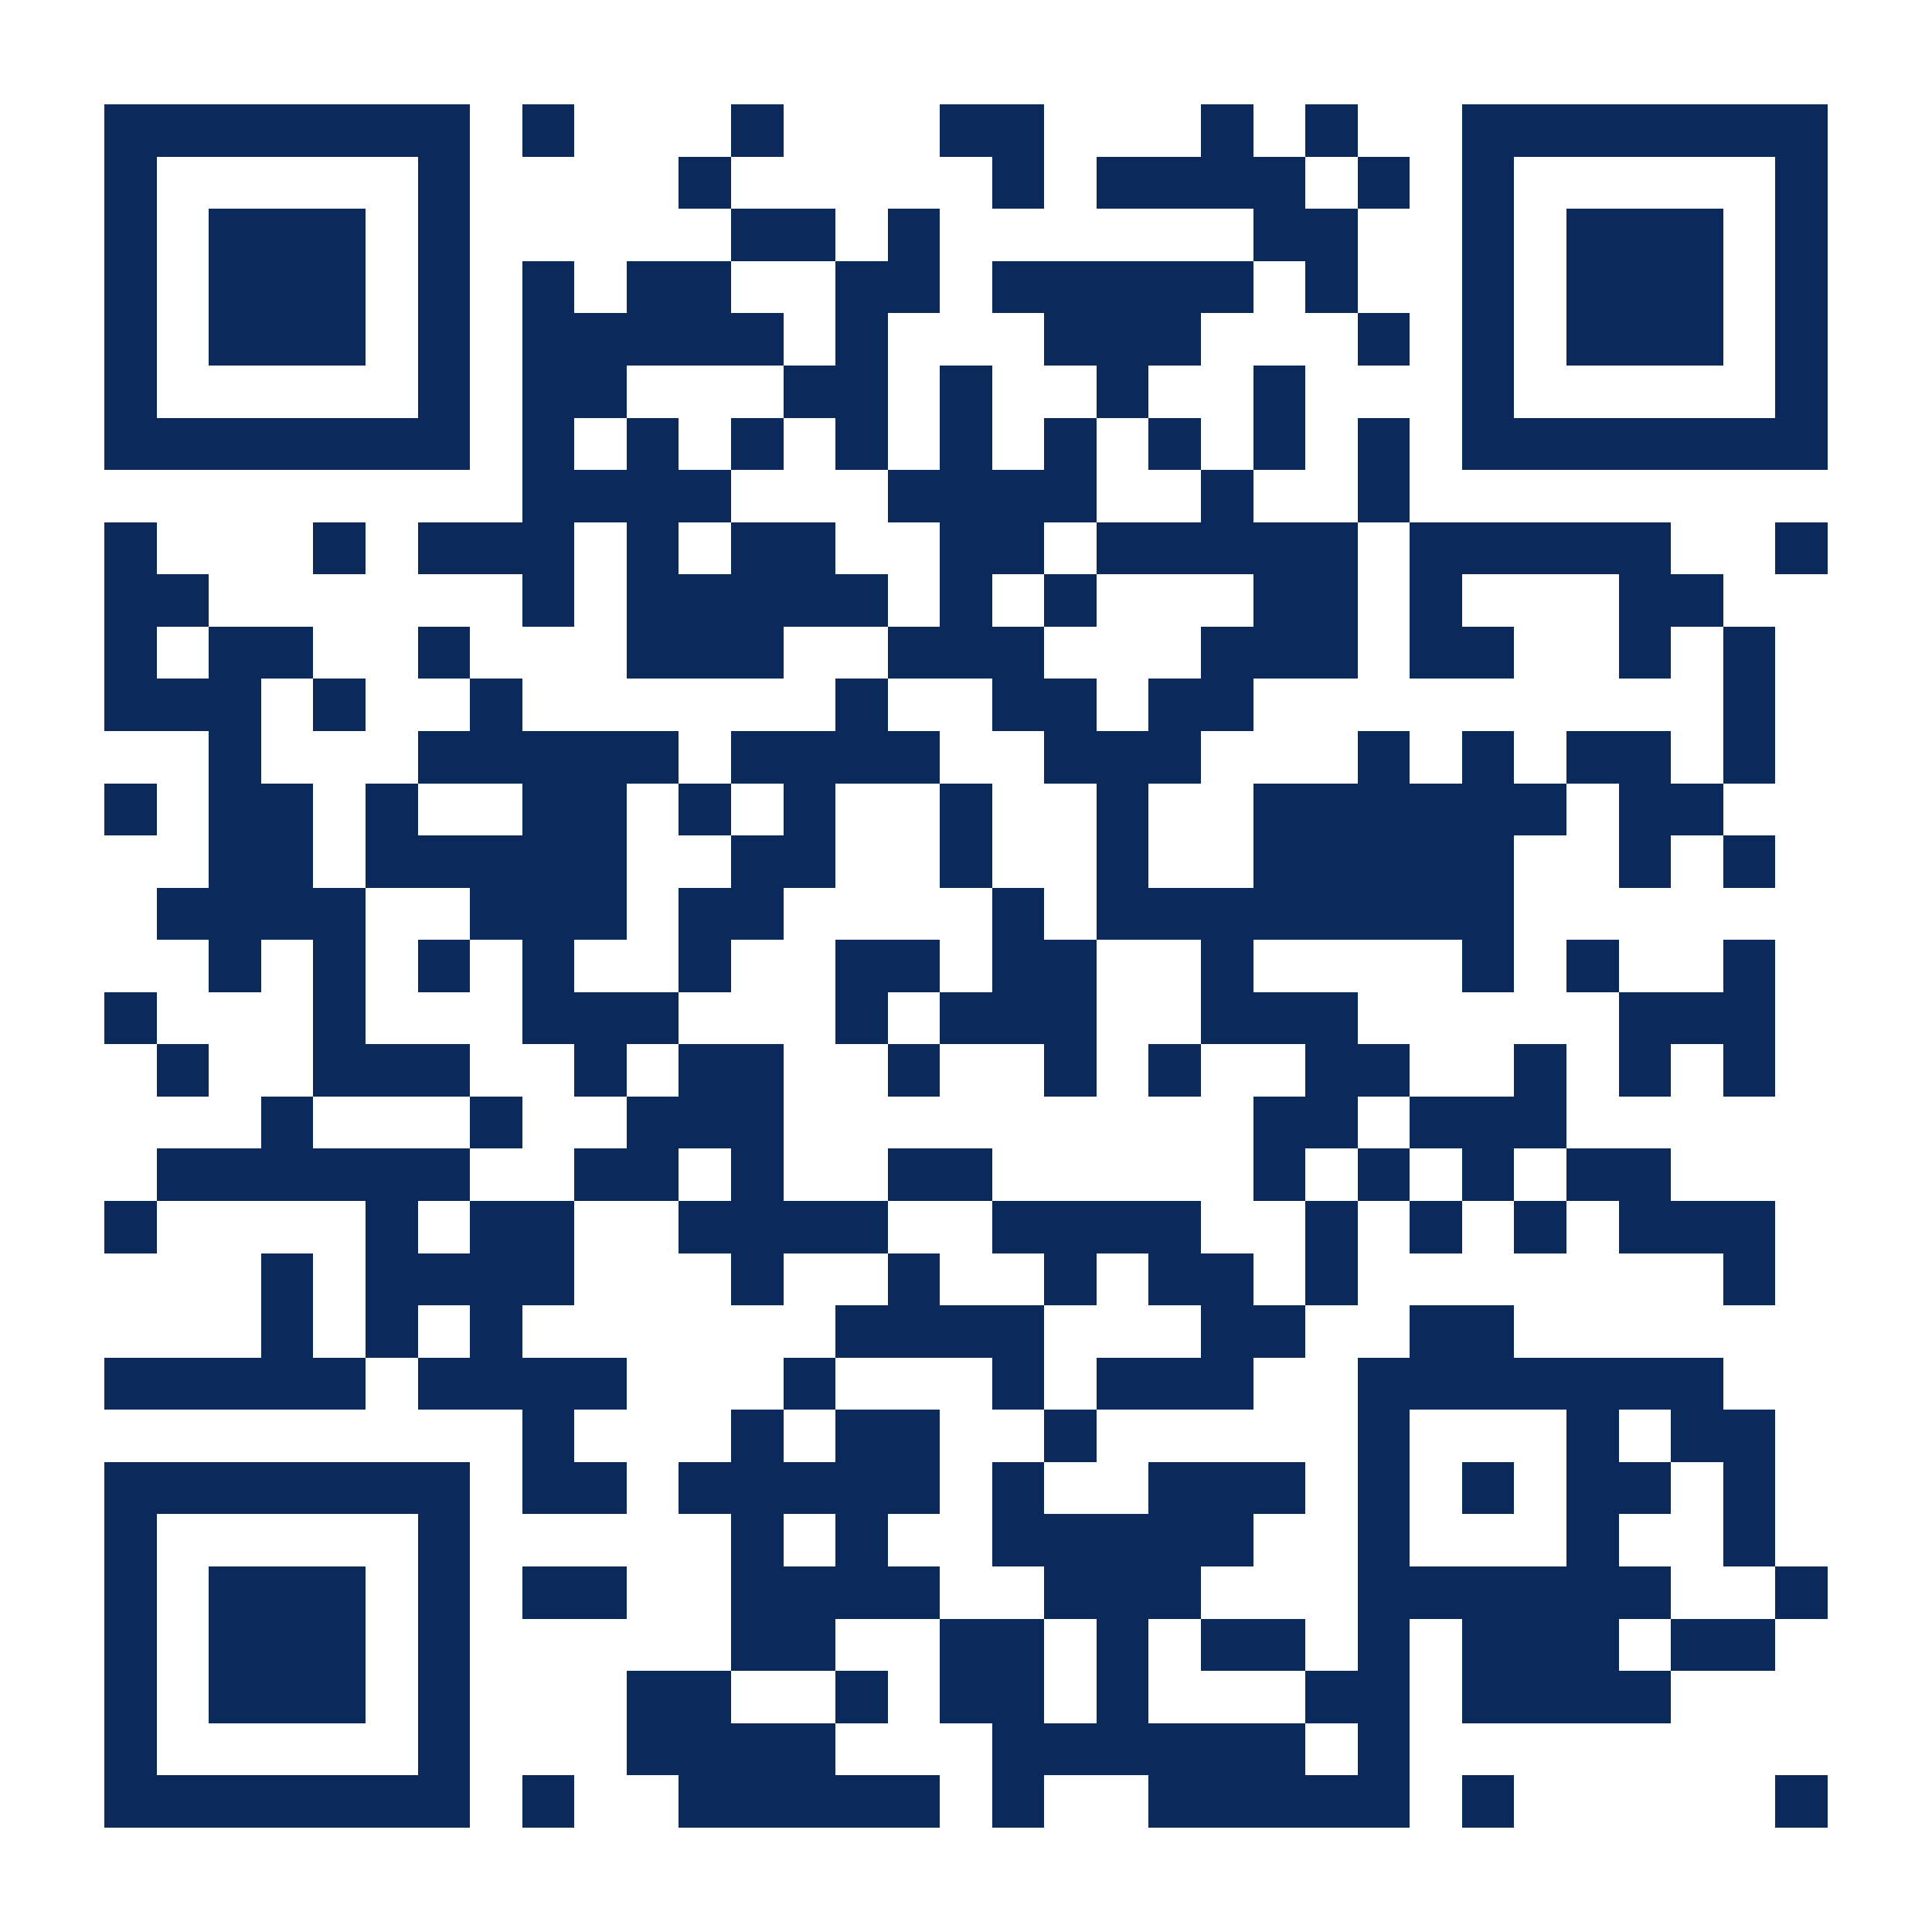
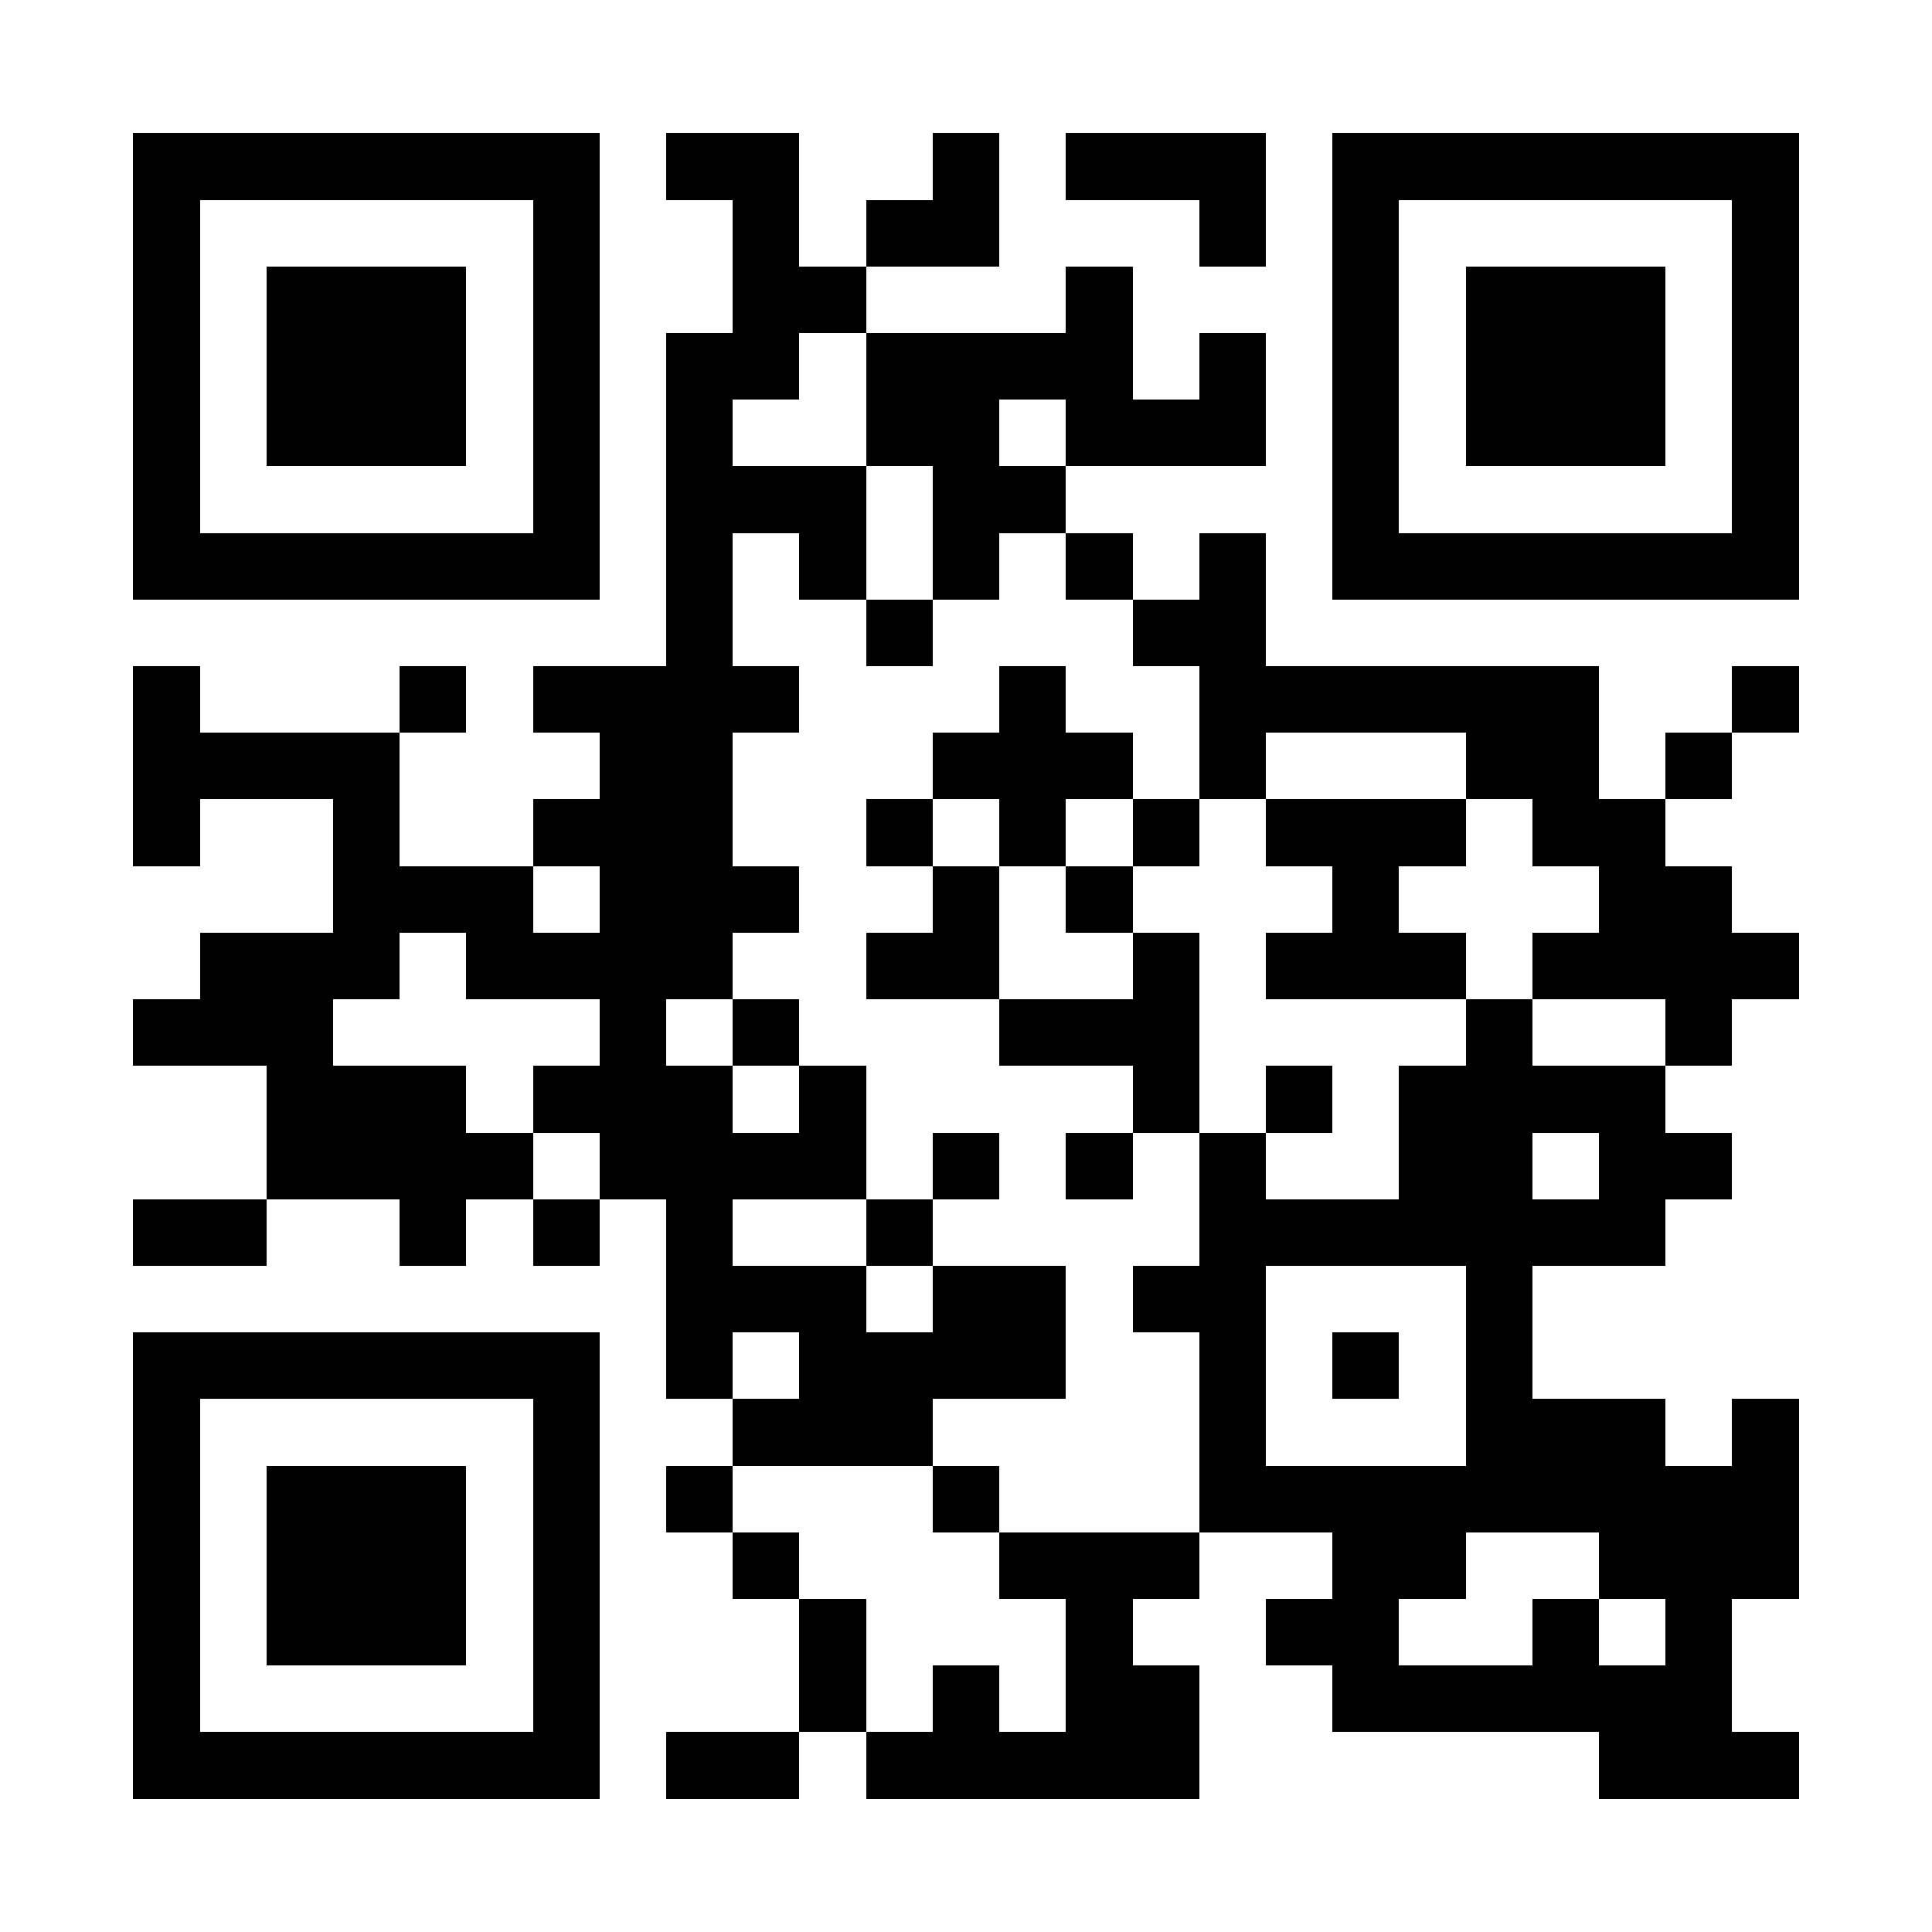
- <svg xmlns="http://www.w3.org/2000/svg" viewBox="0 0 37 37" shape-rendering="crispEdges" role="img" aria-label="QR code linking to the North Texas Elite Pool Care website">
-   <rect width="37" height="37" fill="#ffffff" />
-   <path fill="#0b2a5b" d="M2 2h1v1h-1zM3 2h1v1h-1zM4 2h1v1h-1zM5 2h1v1h-1zM6 2h1v1h-1zM7 2h1v1h-1zM8 2h1v1h-1zM10 2h1v1h-1zM14 2h1v1h-1zM18 2h1v1h-1zM19 2h1v1h-1zM23 2h1v1h-1zM25 2h1v1h-1zM28 2h1v1h-1zM29 2h1v1h-1zM30 2h1v1h-1zM31 2h1v1h-1zM32 2h1v1h-1zM33 2h1v1h-1zM34 2h1v1h-1zM2 3h1v1h-1zM8 3h1v1h-1zM13 3h1v1h-1zM19 3h1v1h-1zM21 3h1v1h-1zM22 3h1v1h-1zM23 3h1v1h-1zM24 3h1v1h-1zM26 3h1v1h-1zM28 3h1v1h-1zM34 3h1v1h-1zM2 4h1v1h-1zM4 4h1v1h-1zM5 4h1v1h-1zM6 4h1v1h-1zM8 4h1v1h-1zM14 4h1v1h-1zM15 4h1v1h-1zM17 4h1v1h-1zM24 4h1v1h-1zM25 4h1v1h-1zM28 4h1v1h-1zM30 4h1v1h-1zM31 4h1v1h-1zM32 4h1v1h-1zM34 4h1v1h-1zM2 5h1v1h-1zM4 5h1v1h-1zM5 5h1v1h-1zM6 5h1v1h-1zM8 5h1v1h-1zM10 5h1v1h-1zM12 5h1v1h-1zM13 5h1v1h-1zM16 5h1v1h-1zM17 5h1v1h-1zM19 5h1v1h-1zM20 5h1v1h-1zM21 5h1v1h-1zM22 5h1v1h-1zM23 5h1v1h-1zM25 5h1v1h-1zM28 5h1v1h-1zM30 5h1v1h-1zM31 5h1v1h-1zM32 5h1v1h-1zM34 5h1v1h-1zM2 6h1v1h-1zM4 6h1v1h-1zM5 6h1v1h-1zM6 6h1v1h-1zM8 6h1v1h-1zM10 6h1v1h-1zM11 6h1v1h-1zM12 6h1v1h-1zM13 6h1v1h-1zM14 6h1v1h-1zM16 6h1v1h-1zM20 6h1v1h-1zM21 6h1v1h-1zM22 6h1v1h-1zM26 6h1v1h-1zM28 6h1v1h-1zM30 6h1v1h-1zM31 6h1v1h-1zM32 6h1v1h-1zM34 6h1v1h-1zM2 7h1v1h-1zM8 7h1v1h-1zM10 7h1v1h-1zM11 7h1v1h-1zM15 7h1v1h-1zM16 7h1v1h-1zM18 7h1v1h-1zM21 7h1v1h-1zM24 7h1v1h-1zM28 7h1v1h-1zM34 7h1v1h-1zM2 8h1v1h-1zM3 8h1v1h-1zM4 8h1v1h-1zM5 8h1v1h-1zM6 8h1v1h-1zM7 8h1v1h-1zM8 8h1v1h-1zM10 8h1v1h-1zM12 8h1v1h-1zM14 8h1v1h-1zM16 8h1v1h-1zM18 8h1v1h-1zM20 8h1v1h-1zM22 8h1v1h-1zM24 8h1v1h-1zM26 8h1v1h-1zM28 8h1v1h-1zM29 8h1v1h-1zM30 8h1v1h-1zM31 8h1v1h-1zM32 8h1v1h-1zM33 8h1v1h-1zM34 8h1v1h-1zM10 9h1v1h-1zM11 9h1v1h-1zM12 9h1v1h-1zM13 9h1v1h-1zM17 9h1v1h-1zM18 9h1v1h-1zM19 9h1v1h-1zM20 9h1v1h-1zM23 9h1v1h-1zM26 9h1v1h-1zM2 10h1v1h-1zM6 10h1v1h-1zM8 10h1v1h-1zM9 10h1v1h-1zM10 10h1v1h-1zM12 10h1v1h-1zM14 10h1v1h-1zM15 10h1v1h-1zM18 10h1v1h-1zM19 10h1v1h-1zM21 10h1v1h-1zM22 10h1v1h-1zM23 10h1v1h-1zM24 10h1v1h-1zM25 10h1v1h-1zM27 10h1v1h-1zM28 10h1v1h-1zM29 10h1v1h-1zM30 10h1v1h-1zM31 10h1v1h-1zM34 10h1v1h-1zM2 11h1v1h-1zM3 11h1v1h-1zM10 11h1v1h-1zM12 11h1v1h-1zM13 11h1v1h-1zM14 11h1v1h-1zM15 11h1v1h-1zM16 11h1v1h-1zM18 11h1v1h-1zM20 11h1v1h-1zM24 11h1v1h-1zM25 11h1v1h-1zM27 11h1v1h-1zM31 11h1v1h-1zM32 11h1v1h-1zM2 12h1v1h-1zM4 12h1v1h-1zM5 12h1v1h-1zM8 12h1v1h-1zM12 12h1v1h-1zM13 12h1v1h-1zM14 12h1v1h-1zM17 12h1v1h-1zM18 12h1v1h-1zM19 12h1v1h-1zM23 12h1v1h-1zM24 12h1v1h-1zM25 12h1v1h-1zM27 12h1v1h-1zM28 12h1v1h-1zM31 12h1v1h-1zM33 12h1v1h-1zM2 13h1v1h-1zM3 13h1v1h-1zM4 13h1v1h-1zM6 13h1v1h-1zM9 13h1v1h-1zM16 13h1v1h-1zM19 13h1v1h-1zM20 13h1v1h-1zM22 13h1v1h-1zM23 13h1v1h-1zM33 13h1v1h-1zM4 14h1v1h-1zM8 14h1v1h-1zM9 14h1v1h-1zM10 14h1v1h-1zM11 14h1v1h-1zM12 14h1v1h-1zM14 14h1v1h-1zM15 14h1v1h-1zM16 14h1v1h-1zM17 14h1v1h-1zM20 14h1v1h-1zM21 14h1v1h-1zM22 14h1v1h-1zM26 14h1v1h-1zM28 14h1v1h-1zM30 14h1v1h-1zM31 14h1v1h-1zM33 14h1v1h-1zM2 15h1v1h-1zM4 15h1v1h-1zM5 15h1v1h-1zM7 15h1v1h-1zM10 15h1v1h-1zM11 15h1v1h-1zM13 15h1v1h-1zM15 15h1v1h-1zM18 15h1v1h-1zM21 15h1v1h-1zM24 15h1v1h-1zM25 15h1v1h-1zM26 15h1v1h-1zM27 15h1v1h-1zM28 15h1v1h-1zM29 15h1v1h-1zM31 15h1v1h-1zM32 15h1v1h-1zM4 16h1v1h-1zM5 16h1v1h-1zM7 16h1v1h-1zM8 16h1v1h-1zM9 16h1v1h-1zM10 16h1v1h-1zM11 16h1v1h-1zM14 16h1v1h-1zM15 16h1v1h-1zM18 16h1v1h-1zM21 16h1v1h-1zM24 16h1v1h-1zM25 16h1v1h-1zM26 16h1v1h-1zM27 16h1v1h-1zM28 16h1v1h-1zM31 16h1v1h-1zM33 16h1v1h-1zM3 17h1v1h-1zM4 17h1v1h-1zM5 17h1v1h-1zM6 17h1v1h-1zM9 17h1v1h-1zM10 17h1v1h-1zM11 17h1v1h-1zM13 17h1v1h-1zM14 17h1v1h-1zM19 17h1v1h-1zM21 17h1v1h-1zM22 17h1v1h-1zM23 17h1v1h-1zM24 17h1v1h-1zM25 17h1v1h-1zM26 17h1v1h-1zM27 17h1v1h-1zM28 17h1v1h-1zM4 18h1v1h-1zM6 18h1v1h-1zM8 18h1v1h-1zM10 18h1v1h-1zM13 18h1v1h-1zM16 18h1v1h-1zM17 18h1v1h-1zM19 18h1v1h-1zM20 18h1v1h-1zM23 18h1v1h-1zM28 18h1v1h-1zM30 18h1v1h-1zM33 18h1v1h-1zM2 19h1v1h-1zM6 19h1v1h-1zM10 19h1v1h-1zM11 19h1v1h-1zM12 19h1v1h-1zM16 19h1v1h-1zM18 19h1v1h-1zM19 19h1v1h-1zM20 19h1v1h-1zM23 19h1v1h-1zM24 19h1v1h-1zM25 19h1v1h-1zM31 19h1v1h-1zM32 19h1v1h-1zM33 19h1v1h-1zM3 20h1v1h-1zM6 20h1v1h-1zM7 20h1v1h-1zM8 20h1v1h-1zM11 20h1v1h-1zM13 20h1v1h-1zM14 20h1v1h-1zM17 20h1v1h-1zM20 20h1v1h-1zM22 20h1v1h-1zM25 20h1v1h-1zM26 20h1v1h-1zM29 20h1v1h-1zM31 20h1v1h-1zM33 20h1v1h-1zM5 21h1v1h-1zM9 21h1v1h-1zM12 21h1v1h-1zM13 21h1v1h-1zM14 21h1v1h-1zM24 21h1v1h-1zM25 21h1v1h-1zM27 21h1v1h-1zM28 21h1v1h-1zM29 21h1v1h-1zM3 22h1v1h-1zM4 22h1v1h-1zM5 22h1v1h-1zM6 22h1v1h-1zM7 22h1v1h-1zM8 22h1v1h-1zM11 22h1v1h-1zM12 22h1v1h-1zM14 22h1v1h-1zM17 22h1v1h-1zM18 22h1v1h-1zM24 22h1v1h-1zM26 22h1v1h-1zM28 22h1v1h-1zM30 22h1v1h-1zM31 22h1v1h-1zM2 23h1v1h-1zM7 23h1v1h-1zM9 23h1v1h-1zM10 23h1v1h-1zM13 23h1v1h-1zM14 23h1v1h-1zM15 23h1v1h-1zM16 23h1v1h-1zM19 23h1v1h-1zM20 23h1v1h-1zM21 23h1v1h-1zM22 23h1v1h-1zM25 23h1v1h-1zM27 23h1v1h-1zM29 23h1v1h-1zM31 23h1v1h-1zM32 23h1v1h-1zM33 23h1v1h-1zM5 24h1v1h-1zM7 24h1v1h-1zM8 24h1v1h-1zM9 24h1v1h-1zM10 24h1v1h-1zM14 24h1v1h-1zM17 24h1v1h-1zM20 24h1v1h-1zM22 24h1v1h-1zM23 24h1v1h-1zM25 24h1v1h-1zM33 24h1v1h-1zM5 25h1v1h-1zM7 25h1v1h-1zM9 25h1v1h-1zM16 25h1v1h-1zM17 25h1v1h-1zM18 25h1v1h-1zM19 25h1v1h-1zM23 25h1v1h-1zM24 25h1v1h-1zM27 25h1v1h-1zM28 25h1v1h-1zM2 26h1v1h-1zM3 26h1v1h-1zM4 26h1v1h-1zM5 26h1v1h-1zM6 26h1v1h-1zM8 26h1v1h-1zM9 26h1v1h-1zM10 26h1v1h-1zM11 26h1v1h-1zM15 26h1v1h-1zM19 26h1v1h-1zM21 26h1v1h-1zM22 26h1v1h-1zM23 26h1v1h-1zM26 26h1v1h-1zM27 26h1v1h-1zM28 26h1v1h-1zM29 26h1v1h-1zM30 26h1v1h-1zM31 26h1v1h-1zM32 26h1v1h-1zM10 27h1v1h-1zM14 27h1v1h-1zM16 27h1v1h-1zM17 27h1v1h-1zM20 27h1v1h-1zM26 27h1v1h-1zM30 27h1v1h-1zM32 27h1v1h-1zM33 27h1v1h-1zM2 28h1v1h-1zM3 28h1v1h-1zM4 28h1v1h-1zM5 28h1v1h-1zM6 28h1v1h-1zM7 28h1v1h-1zM8 28h1v1h-1zM10 28h1v1h-1zM11 28h1v1h-1zM13 28h1v1h-1zM14 28h1v1h-1zM15 28h1v1h-1zM16 28h1v1h-1zM17 28h1v1h-1zM19 28h1v1h-1zM22 28h1v1h-1zM23 28h1v1h-1zM24 28h1v1h-1zM26 28h1v1h-1zM28 28h1v1h-1zM30 28h1v1h-1zM31 28h1v1h-1zM33 28h1v1h-1zM2 29h1v1h-1zM8 29h1v1h-1zM14 29h1v1h-1zM16 29h1v1h-1zM19 29h1v1h-1zM20 29h1v1h-1zM21 29h1v1h-1zM22 29h1v1h-1zM23 29h1v1h-1zM26 29h1v1h-1zM30 29h1v1h-1zM33 29h1v1h-1zM2 30h1v1h-1zM4 30h1v1h-1zM5 30h1v1h-1zM6 30h1v1h-1zM8 30h1v1h-1zM10 30h1v1h-1zM11 30h1v1h-1zM14 30h1v1h-1zM15 30h1v1h-1zM16 30h1v1h-1zM17 30h1v1h-1zM20 30h1v1h-1zM21 30h1v1h-1zM22 30h1v1h-1zM26 30h1v1h-1zM27 30h1v1h-1zM28 30h1v1h-1zM29 30h1v1h-1zM30 30h1v1h-1zM31 30h1v1h-1zM34 30h1v1h-1zM2 31h1v1h-1zM4 31h1v1h-1zM5 31h1v1h-1zM6 31h1v1h-1zM8 31h1v1h-1zM14 31h1v1h-1zM15 31h1v1h-1zM18 31h1v1h-1zM19 31h1v1h-1zM21 31h1v1h-1zM23 31h1v1h-1zM24 31h1v1h-1zM26 31h1v1h-1zM28 31h1v1h-1zM29 31h1v1h-1zM30 31h1v1h-1zM32 31h1v1h-1zM33 31h1v1h-1zM2 32h1v1h-1zM4 32h1v1h-1zM5 32h1v1h-1zM6 32h1v1h-1zM8 32h1v1h-1zM12 32h1v1h-1zM13 32h1v1h-1zM16 32h1v1h-1zM18 32h1v1h-1zM19 32h1v1h-1zM21 32h1v1h-1zM25 32h1v1h-1zM26 32h1v1h-1zM28 32h1v1h-1zM29 32h1v1h-1zM30 32h1v1h-1zM31 32h1v1h-1zM2 33h1v1h-1zM8 33h1v1h-1zM12 33h1v1h-1zM13 33h1v1h-1zM14 33h1v1h-1zM15 33h1v1h-1zM19 33h1v1h-1zM20 33h1v1h-1zM21 33h1v1h-1zM22 33h1v1h-1zM23 33h1v1h-1zM24 33h1v1h-1zM26 33h1v1h-1zM2 34h1v1h-1zM3 34h1v1h-1zM4 34h1v1h-1zM5 34h1v1h-1zM6 34h1v1h-1zM7 34h1v1h-1zM8 34h1v1h-1zM10 34h1v1h-1zM13 34h1v1h-1zM14 34h1v1h-1zM15 34h1v1h-1zM16 34h1v1h-1zM17 34h1v1h-1zM19 34h1v1h-1zM22 34h1v1h-1zM23 34h1v1h-1zM24 34h1v1h-1zM25 34h1v1h-1zM26 34h1v1h-1zM28 34h1v1h-1zM34 34h1v1h-1z" />
+ <svg xmlns="http://www.w3.org/2000/svg" viewBox="0 0 29 29" shape-rendering="crispEdges" role="img" aria-label="QR code linking to aka.ms/PoolCare">
+   <path fill="#ffffff" d="M0 0h29v29H0z" />
+   <path stroke="#000000" d="M2 2.5h7m1 0h2m2 0h1m1 0h3m1 0h7M2 3.5h1m5 0h1m2 0h1m1 0h2m3 0h1m1 0h1m5 0h1M2 4.5h1m1 0h3m1 0h1m2 0h2m3 0h1m3 0h1m1 0h3m1 0h1M2 5.5h1m1 0h3m1 0h1m1 0h2m1 0h4m1 0h1m1 0h1m1 0h3m1 0h1M2 6.5h1m1 0h3m1 0h1m1 0h1m2 0h2m1 0h3m1 0h1m1 0h3m1 0h1M2 7.5h1m5 0h1m1 0h3m1 0h2m4 0h1m5 0h1M2 8.5h7m1 0h1m1 0h1m1 0h1m1 0h1m1 0h1m1 0h7M10 9.5h1m2 0h1m3 0h2M2 10.5h1m3 0h1m1 0h4m3 0h1m2 0h6m2 0h1M2 11.5h4m3 0h2m3 0h3m1 0h1m3 0h2m1 0h1M2 12.5h1m2 0h1m2 0h3m2 0h1m1 0h1m1 0h1m1 0h3m1 0h2M5 13.5h3m1 0h3m2 0h1m1 0h1m3 0h1m3 0h2M3 14.5h3m1 0h4m2 0h2m2 0h1m1 0h3m1 0h4M2 15.5h3m4 0h1m1 0h1m3 0h3m4 0h1m2 0h1M4 16.5h3m1 0h3m1 0h1m4 0h1m1 0h1m1 0h4M4 17.5h4m1 0h4m1 0h1m1 0h1m1 0h1m2 0h2m1 0h2M2 18.5h2m2 0h1m1 0h1m1 0h1m2 0h1m4 0h7M10 19.5h3m1 0h2m1 0h2m3 0h1M2 20.5h7m1 0h1m1 0h4m2 0h1m1 0h1m1 0h1M2 21.5h1m5 0h1m2 0h3m4 0h1m3 0h3m1 0h1M2 22.5h1m1 0h3m1 0h1m1 0h1m3 0h1m3 0h9M2 23.5h1m1 0h3m1 0h1m2 0h1m3 0h3m2 0h2m2 0h3M2 24.5h1m1 0h3m1 0h1m3 0h1m3 0h1m2 0h2m2 0h1m1 0h1M2 25.5h1m5 0h1m3 0h1m1 0h1m1 0h2m2 0h6M2 26.5h7m1 0h2m1 0h5m6 0h3" />
</svg>
